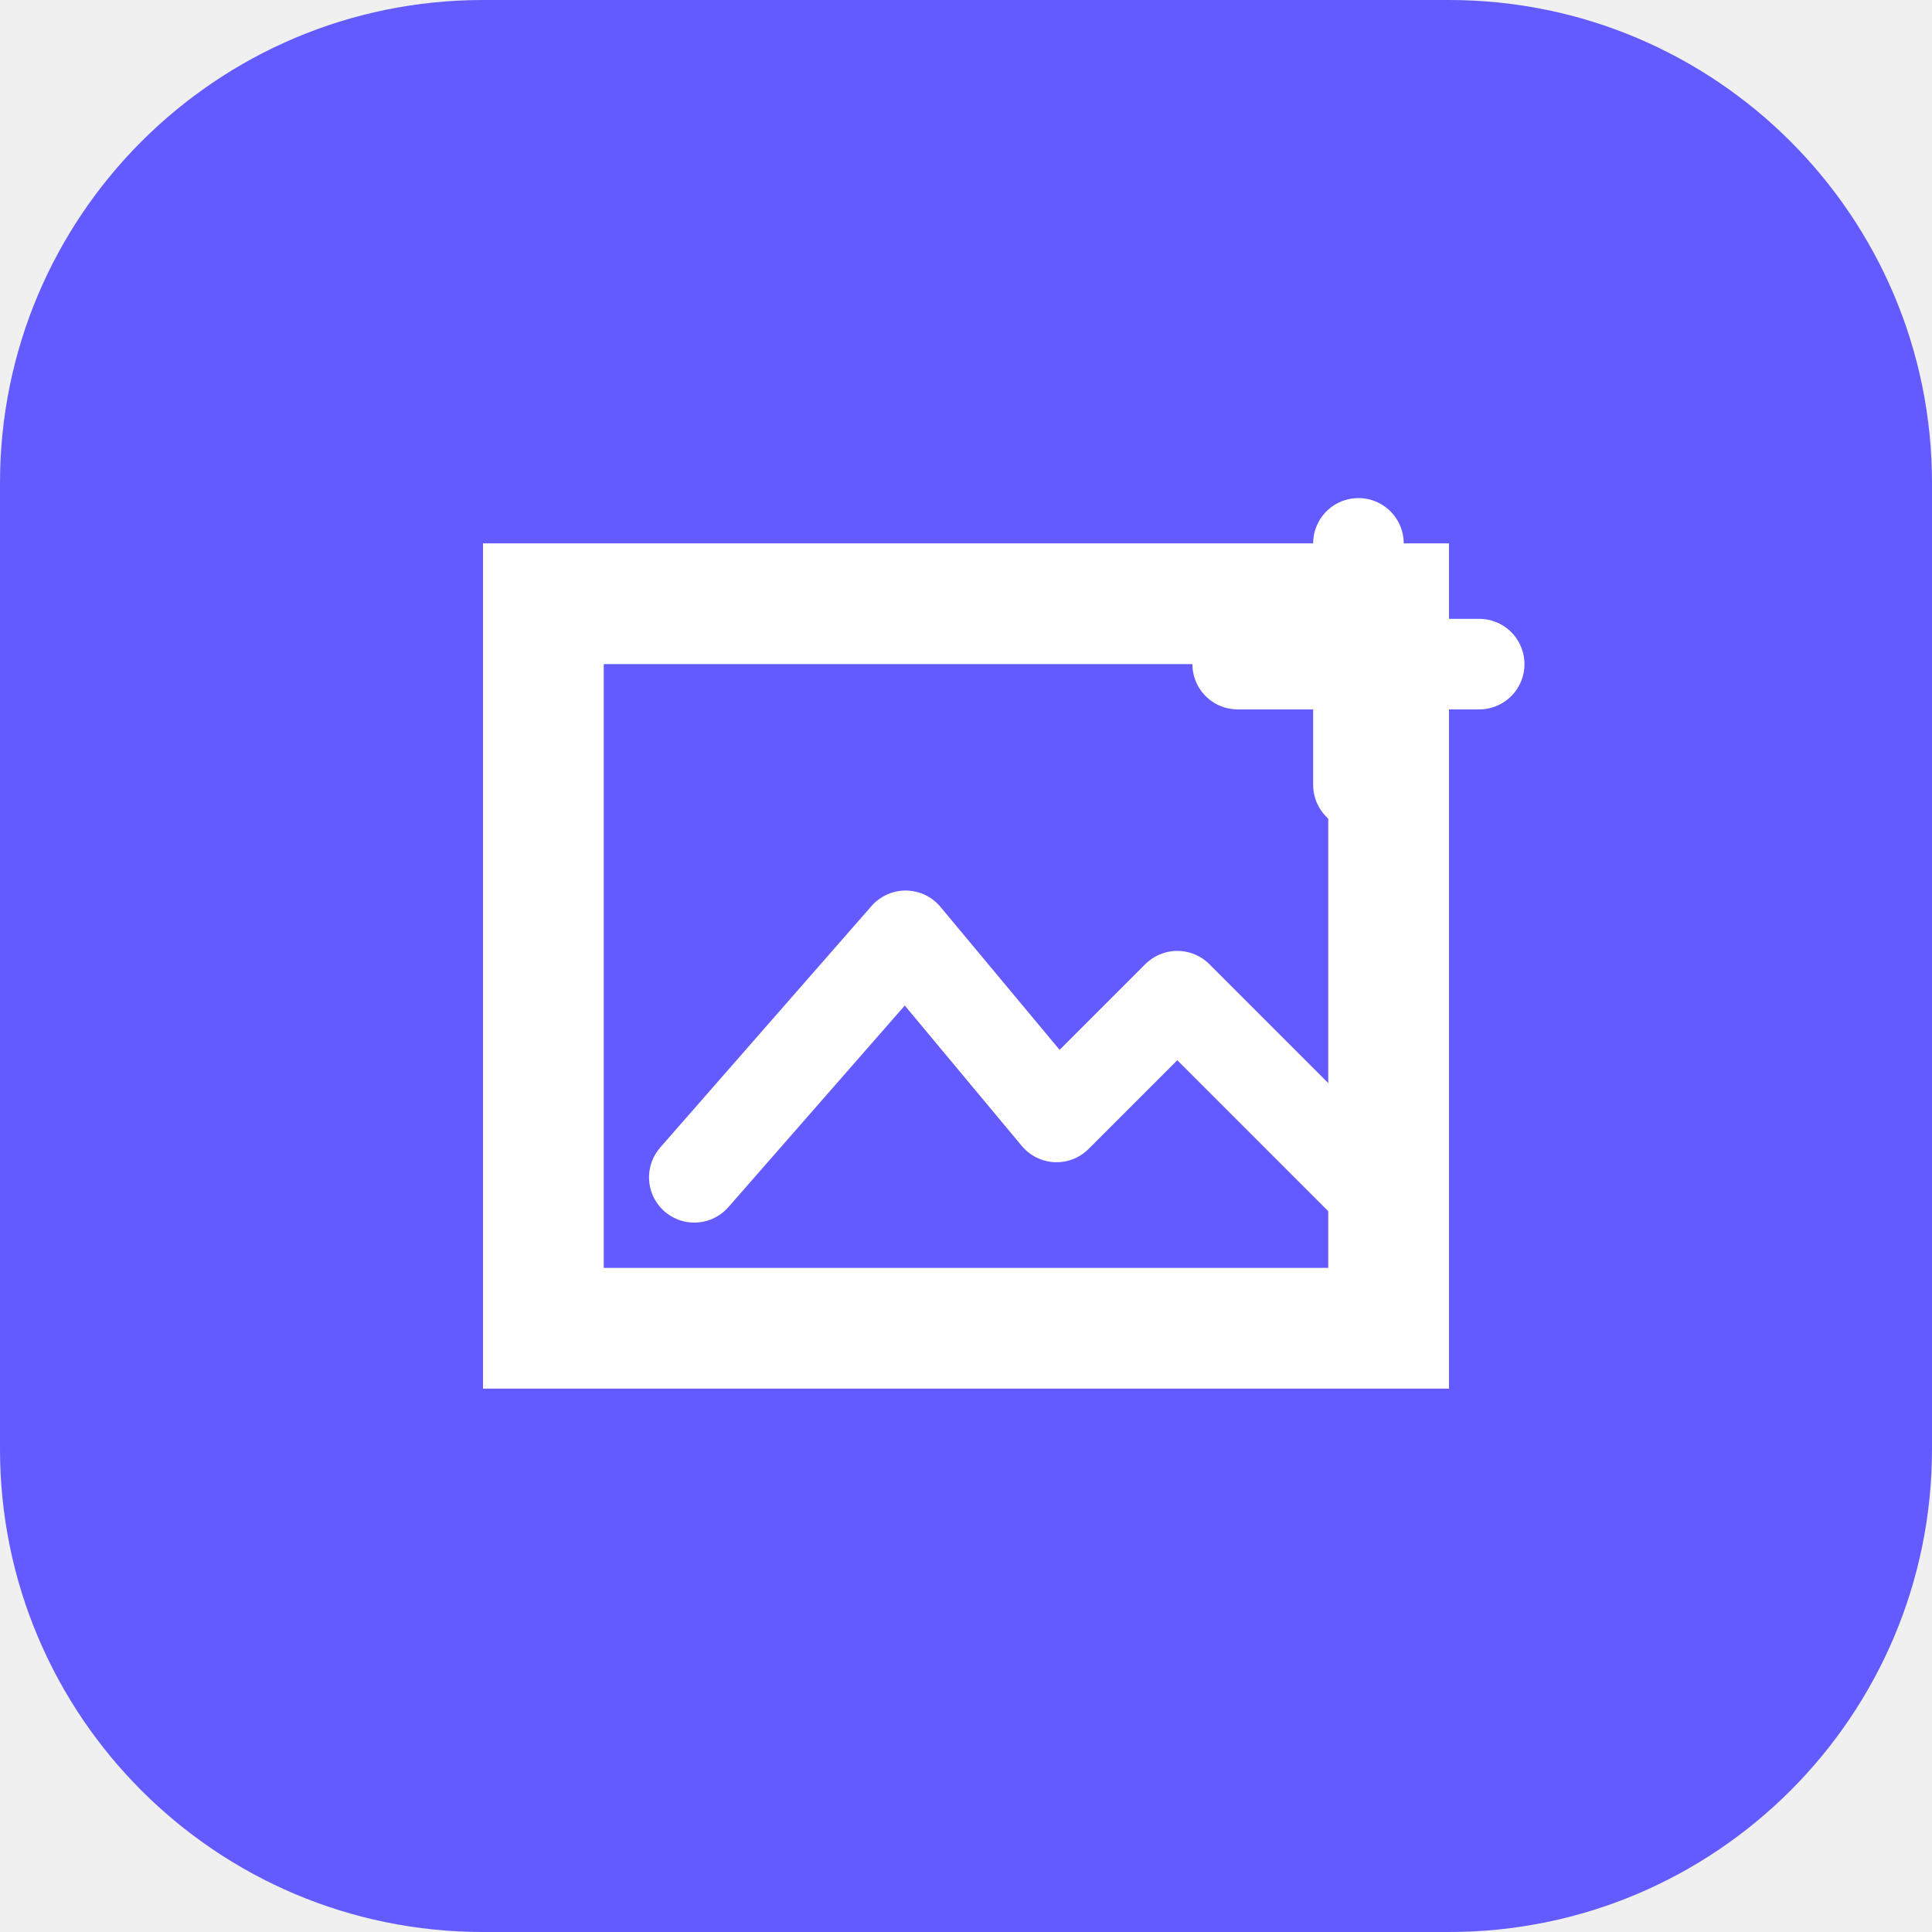
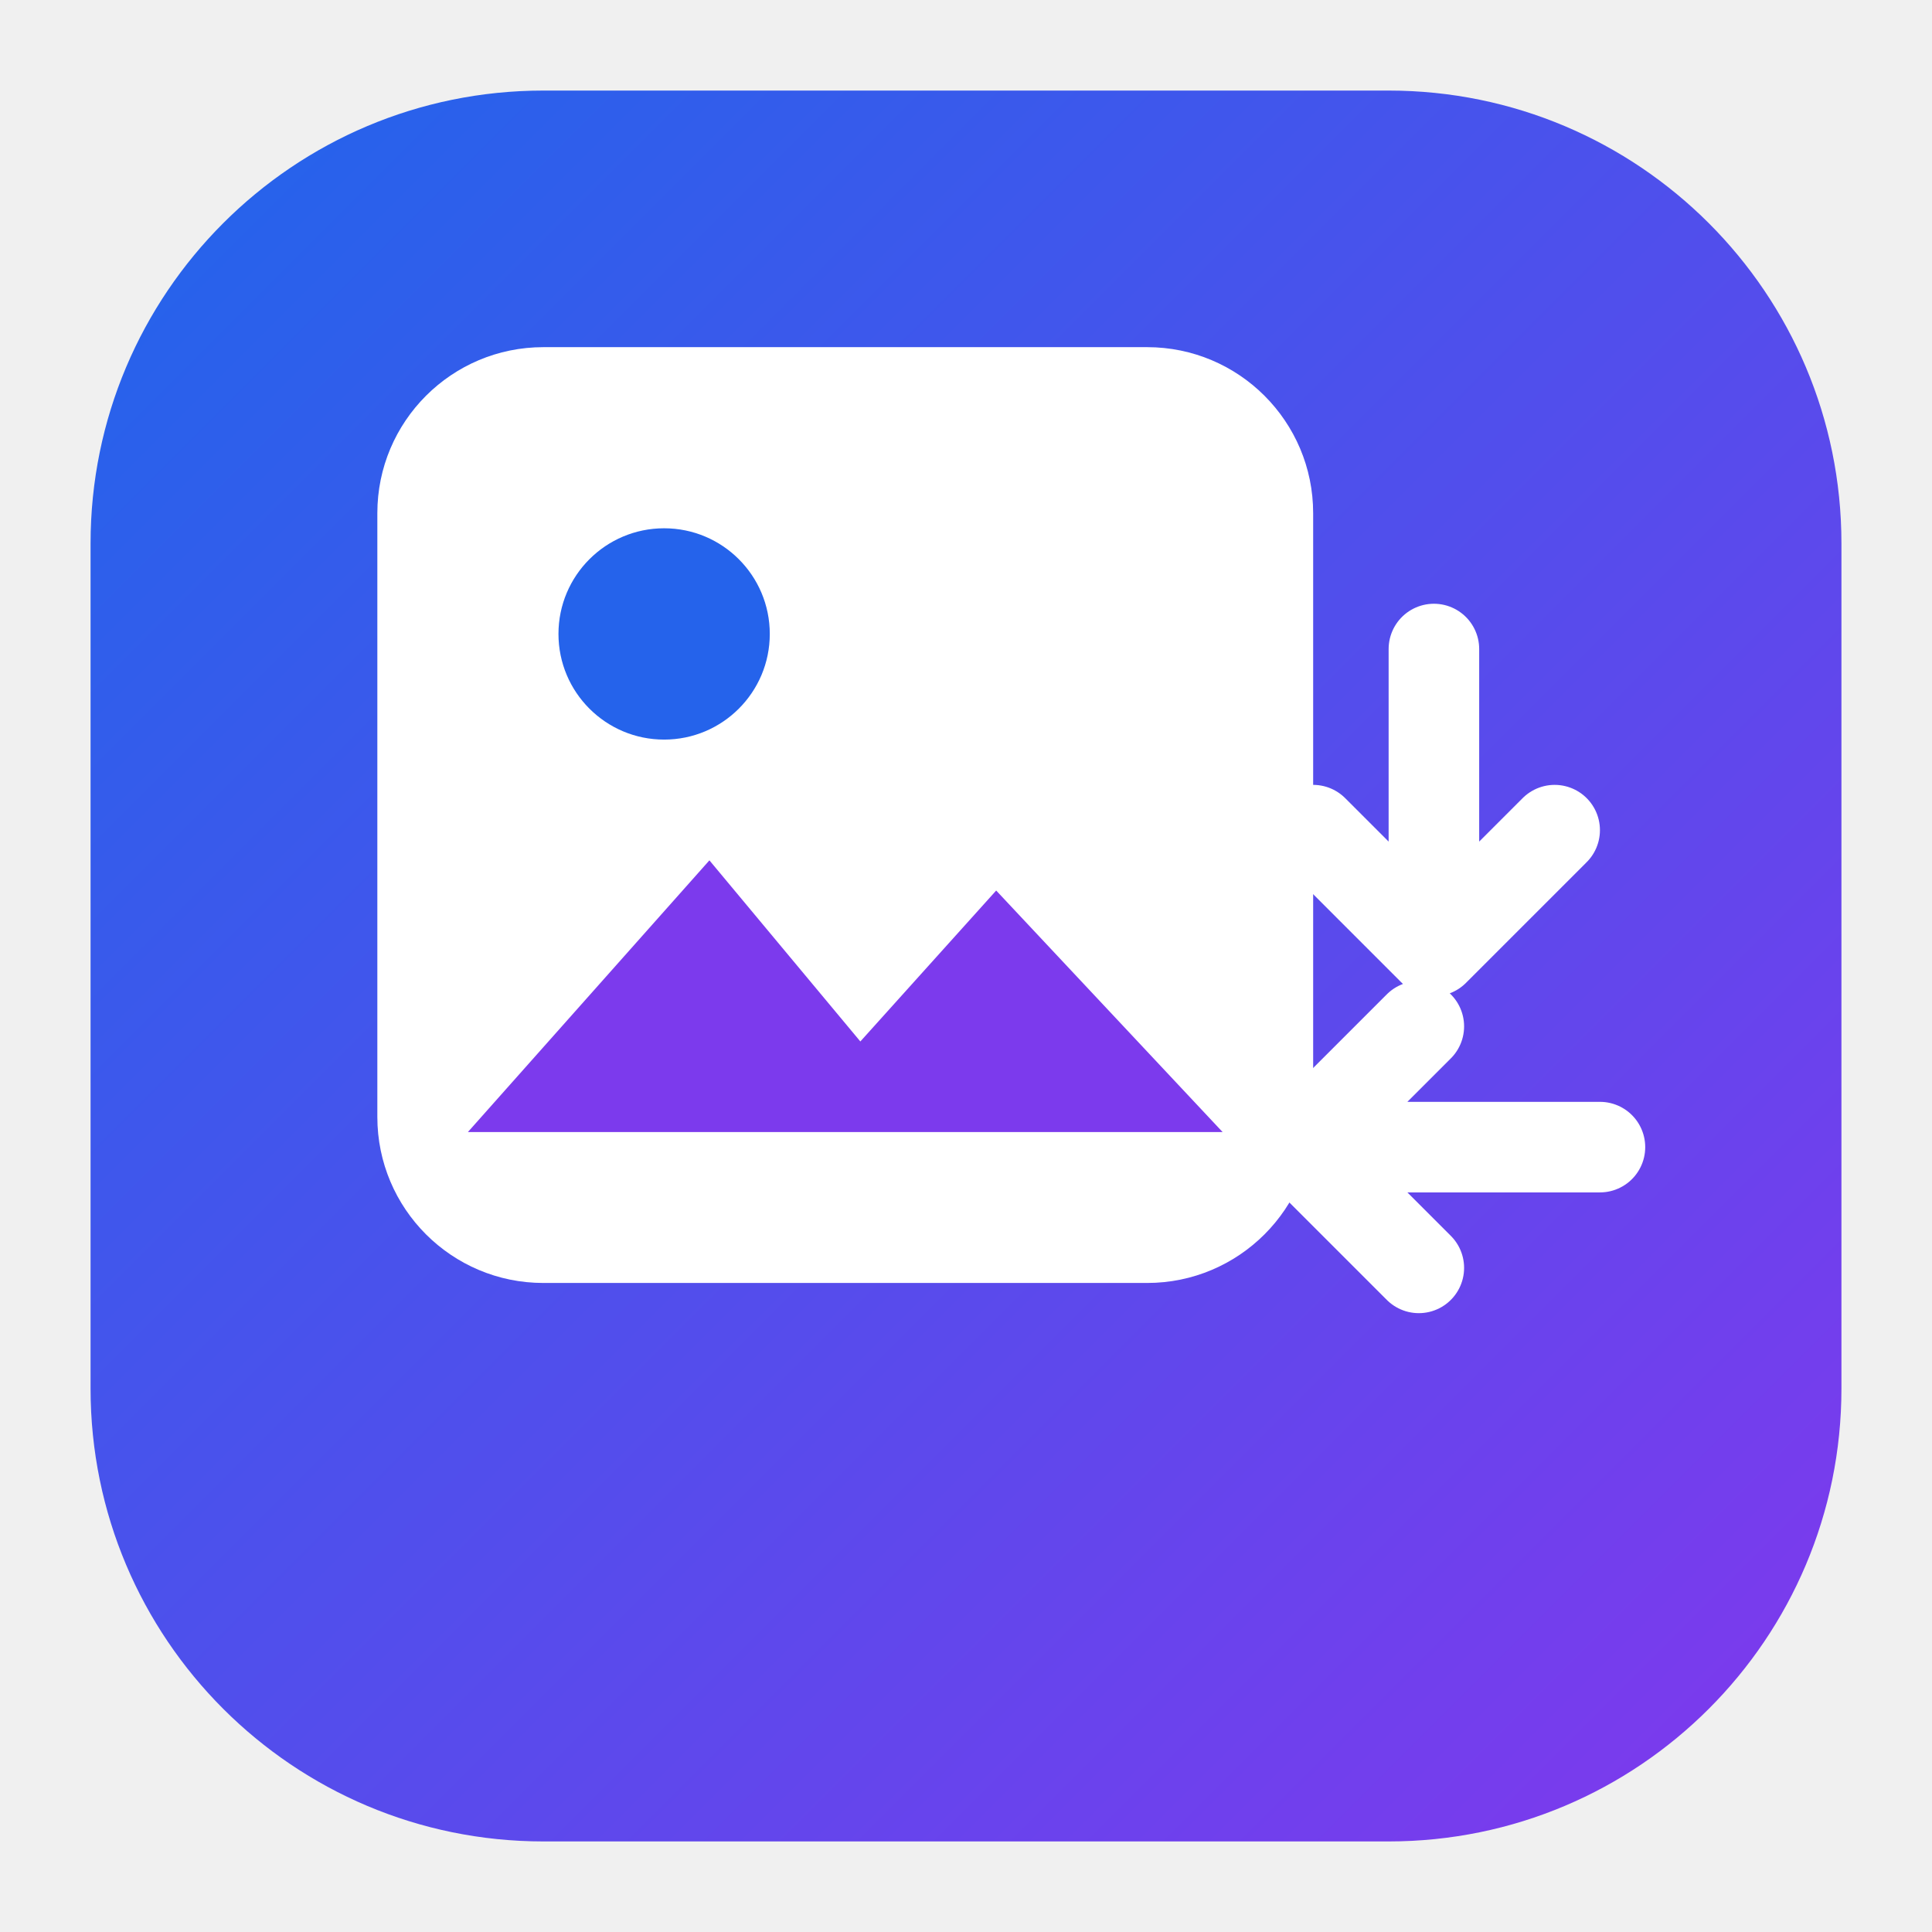
- <svg xmlns="http://www.w3.org/2000/svg" viewBox="0 0 64 64" role="img" aria-label="Image Resizer icon">
-   <rect width="64" height="64" rx="16" fill="#635bff" />
-   <path d="M18 20h28v24H18z" fill="none" stroke="#fff" stroke-width="4" rx="3" />
-   <path d="m23 39 7-8 5 6 4-4 7 7" fill="none" stroke="#fff" stroke-width="3" stroke-linecap="round" stroke-linejoin="round" />
-   <path d="M45 18v8M41 22h8" stroke="#fff" stroke-width="3" stroke-linecap="round" />
+ <svg xmlns="http://www.w3.org/2000/svg" viewBox="0 0 128 128" role="img" aria-labelledby="title desc">
+   <defs>
+     <linearGradient id="g" x1="12" y1="12" x2="116" y2="116" gradientUnits="userSpaceOnUse">
+       <stop stop-color="#2563eb" />
+       <stop offset="1" stop-color="#7c3aed" />
+     </linearGradient>
+   </defs>
+   <rect x="6" y="6" width="116" height="116" rx="30" fill="url(#g)" />
+   <rect x="25" y="23" width="62" height="62" rx="11" fill="#fff" />
+   <circle cx="44" cy="42" r="7" fill="#2563eb" />
+   <path d="m31 75 16-18 10 12 9-10 15 16H31Z" fill="#7c3aed" />
+   <path d="M95 43v20m0 0-8-8m8 8 8-8M106 76H86m0 0 8-8m-8 8 8 8" fill="none" stroke="#fff" stroke-width="6" stroke-linecap="round" stroke-linejoin="round" />
</svg>
